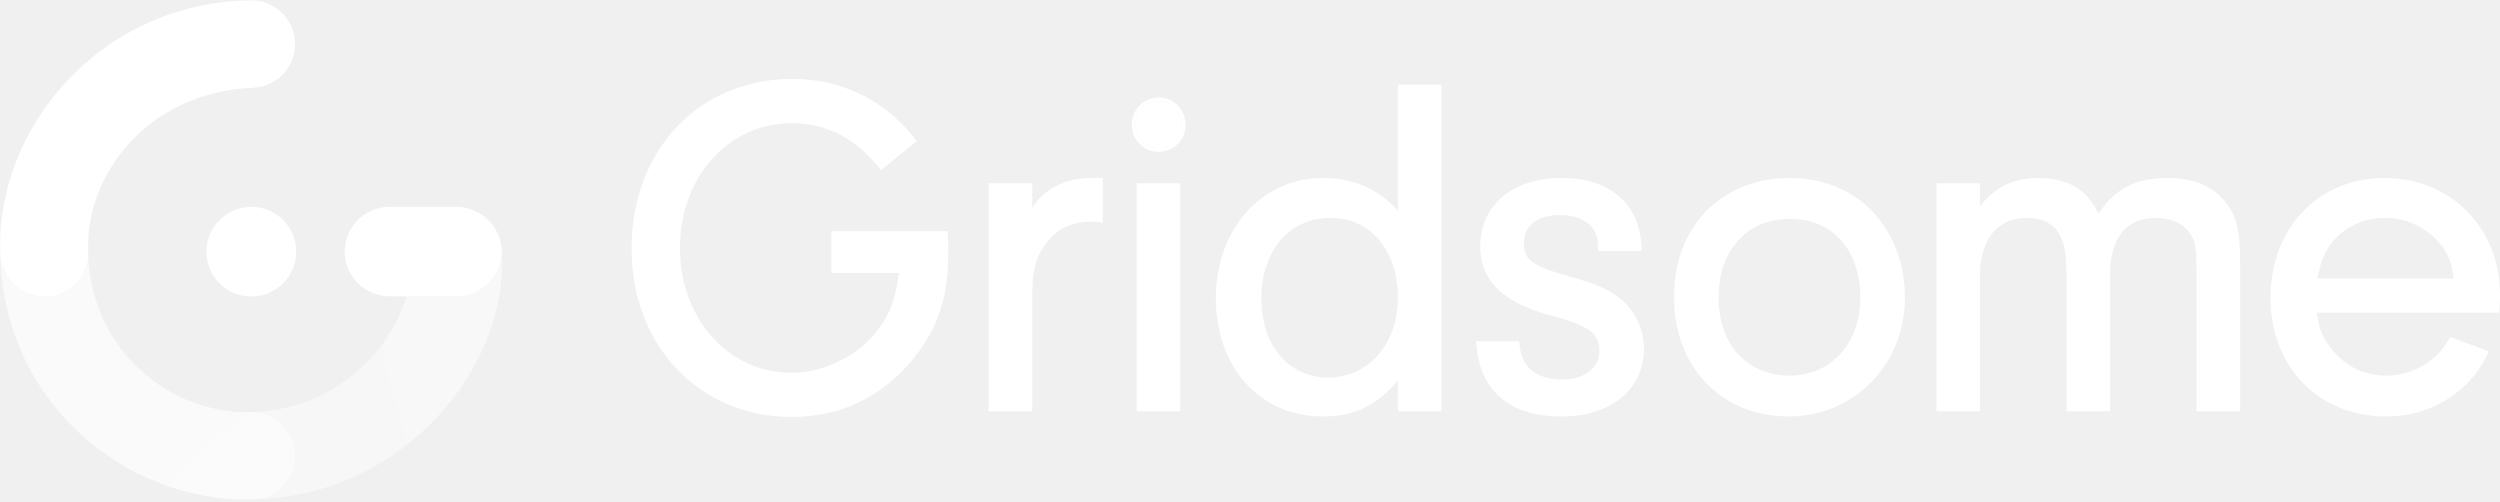
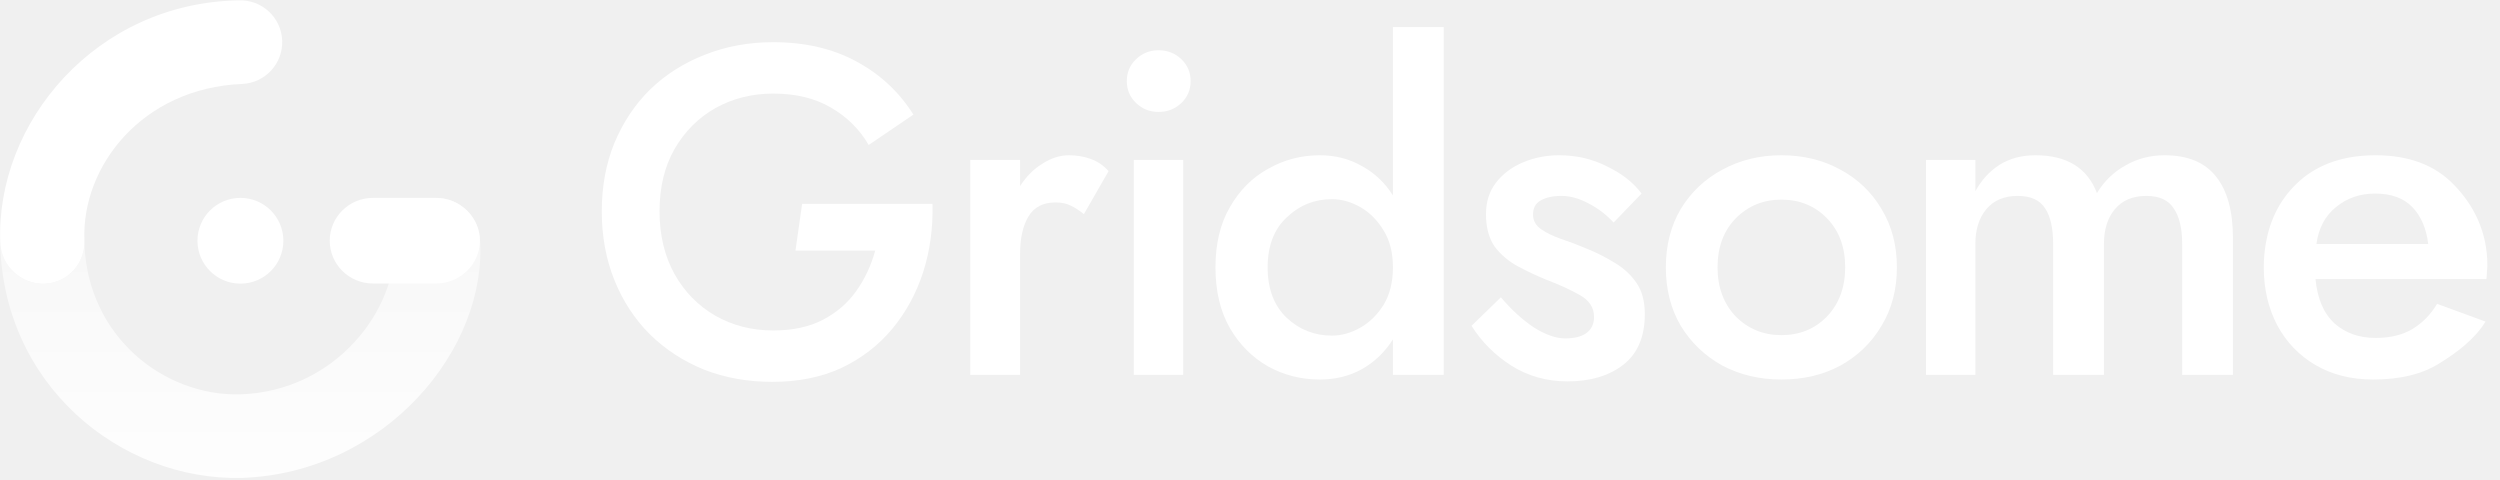
- <svg xmlns="http://www.w3.org/2000/svg" width="1236" height="248" viewBox="0 0 1236 248" fill="none">
-   <path opacity="0.6" fill-rule="evenodd" clip-rule="evenodd" d="M127.028 246.858C201.009 244.221 252.444 180.175 248 122.879C246.97 110.979 236.402 101.755 224.465 102.327C212.527 102.899 203.314 113.028 203.887 124.95C205.559 159.772 174.229 202.315 124.775 203.683C124.174 203.7 123.579 203.741 122.992 203.805C123.313 203.802 123.635 203.796 123.956 203.788C135.904 203.494 145.828 212.929 146.122 224.862C146.399 236.118 138.009 245.575 127.028 246.858Z" fill="url(#paint0_linear)" />
+ <svg xmlns="http://www.w3.org/2000/svg" width="1292" height="248" viewBox="0 0 1292 248" fill="none">
  <path d="M170.405 124.39C170.405 112.169 180.413 102.263 192.759 102.263L225.336 102.263C237.682 102.263 248 112.169 248 124.39C248 136.61 237.682 146.517 225.336 146.517H192.759C180.413 146.517 170.405 136.61 170.405 124.39Z" fill="white" />
  <path d="M102.05 124.422C102.05 112.184 111.995 102.263 124.249 102.263C136.503 102.263 146.447 112.184 146.447 124.422C146.447 136.66 136.503 146.581 124.249 146.581C111.995 146.581 102.05 136.66 102.05 124.422Z" fill="white" />
  <path fill-rule="evenodd" clip-rule="evenodd" d="M145.832 20.889C146.328 32.815 137.05 42.885 125.109 43.38C73.561 45.518 42.091 85.869 43.623 124.183C44.1 136.11 34.999 146.165 23.058 146.641C11.116 147.117 0.614 137.492 0.137 125.565C-2.359 63.128 49.84 1.404 123.313 0.192C135.254 -0.303 145.336 8.963 145.832 20.889Z" fill="white" />
-   <path opacity="0.7" fill-rule="evenodd" clip-rule="evenodd" d="M0.07 123.253C0.364 198.69 62.349 248.54 125.02 247C136.968 246.706 146.415 236.795 146.121 224.862C145.827 212.929 135.903 203.494 123.956 203.788C84.673 204.753 45.344 173.945 43.622 125.997C43.162 137.113 34.389 146.189 23.058 146.641C11.116 147.117 0.614 137.492 0.137 125.565C0.107 124.794 0.084 124.024 0.07 123.253Z" fill="url(#paint1_linear)" />
-   <path d="M572.994 50.062C566.396 50.062 561.449 55.031 561.449 61.656C561.449 68.281 566.396 73.25 572.758 73.25C579.12 73.25 584.303 68.281 584.303 61.892C584.303 55.267 579.355 50.062 572.994 50.062Z" fill="white" />
-   <path fill-rule="evenodd" clip-rule="evenodd" d="M411.02 114.256H468.45L468.571 115.948C468.811 119.325 468.811 123.631 468.811 125.054V125.068C468.811 146.477 463.995 161.558 452.164 176.591L452.16 176.596L452.157 176.6C436.741 195.951 415.958 206.154 391.59 206.154C345.732 206.154 312.249 170.944 312.249 122.938C312.249 74.238 345.482 39.013 391.59 39.013C415.948 39.013 436.971 49.208 452.159 68.333L453.277 69.741L435.685 84.042L434.525 82.743C428.406 75.889 425.709 73.203 421.676 70.503L421.644 70.482L421.613 70.459C413.221 64.309 402.529 60.874 391.59 60.874C360.26 60.874 336.158 87.318 336.158 122.702C336.158 157.623 360.269 184.293 391.119 184.293C407.982 184.293 425.552 175.337 434.857 161.891L434.874 161.867L434.891 161.844C440.452 154.326 442.803 147.231 444.422 134.933H411.02V114.256ZM488.811 90.595H510.365V102.938C512.347 99.548 514.416 97.268 517.311 95.006C523.1 90.457 531.055 87.992 539.172 87.992H545.236V110.096L543.185 109.838C541.428 109.618 539.65 109.616 538.465 109.616C529.411 109.616 521.496 113.81 516.416 121.352L516.411 121.359L516.407 121.365C511.977 127.816 510.365 133.796 510.365 146.126V203.314H488.811V90.595ZM583.535 90.595V203.314H561.981V90.595H583.535ZM691.109 104.062C680.899 93.031 669.038 87.992 654.055 87.992C623.389 87.992 601.103 113.635 601.103 147.546C601.103 181.498 622.955 205.917 654.055 205.917C662.551 205.917 669.874 204.268 676.493 200.634C681.797 197.722 686.572 193.577 691.109 188.122V203.314H712.662V41.853H691.109V104.062ZM811.669 124.049H790.03V121.046C790.03 116.499 788.211 112.889 785.036 110.375C781.818 107.827 777.071 106.303 771.119 106.303C765.404 106.303 760.956 107.767 757.978 110.16C755.039 112.521 753.386 115.895 753.386 120.099C753.386 122.324 753.665 124.052 754.282 125.496C754.888 126.914 755.871 128.174 757.467 129.386C760.772 131.895 766.504 134.069 776.315 136.799C790.295 140.607 797.983 144.258 803.513 149.812C809.273 155.595 812.762 163.865 812.762 172.39C812.762 182.395 808.633 190.839 801.434 196.748C794.266 202.633 784.166 205.917 772.297 205.917C759.661 205.917 749.533 202.957 742.297 196.949C735.034 190.917 730.927 182.018 729.954 170.653L729.785 168.677H751.099L751.257 170.324C751.811 176.105 753.939 180.35 757.35 183.174C760.785 186.018 765.744 187.606 772.297 187.606C778.123 187.606 782.754 186.086 785.887 183.595C788.982 181.134 790.737 177.639 790.737 173.337C790.737 171.168 790.386 169.375 789.66 167.823C788.937 166.278 787.794 164.871 786.06 163.542C782.52 160.828 776.655 158.533 767.37 156.172L767.356 156.169L767.342 156.165C755.437 152.937 746.556 148.752 740.641 143.093C734.651 137.363 731.832 130.246 731.832 121.519C731.832 111.524 735.894 103.081 743.003 97.168C750.084 91.279 760.069 87.992 771.826 87.992C783.668 87.992 793.383 91.027 800.283 96.917C807.21 102.83 811.091 111.442 811.581 122.145L811.669 124.049ZM957.339 90.595H978.893V101.928C982.176 97.824 985.7 94.668 989.651 92.404C994.99 89.345 1000.97 87.992 1007.94 87.992C1015.62 87.992 1022.07 89.647 1027.28 93.188C1031.62 96.139 1034.98 100.319 1037.47 105.682C1041.14 100.077 1045.32 95.853 1050.34 92.941C1056.26 89.513 1063.2 87.992 1071.55 87.992C1084.42 87.992 1094.48 92.151 1100.58 100.31C1103.31 103.926 1105.08 107.416 1106.14 112.255C1107.19 117.016 1107.54 123.04 1107.54 131.693V203.314H1085.99V135.952C1085.99 129.31 1085.87 125.359 1085.45 122.524C1085.04 119.796 1084.37 118.119 1083.17 116.044C1080.28 111.073 1073.92 107.723 1065.9 107.723C1058.45 107.723 1052.88 110.215 1049.14 114.802C1045.35 119.447 1043.22 126.49 1043.22 135.952V203.314H1021.66V136.189C1021.66 125.61 1020.71 120.554 1018.35 116.24L1018.34 116.209L1018.32 116.177C1015.65 110.812 1009.81 107.723 1002.28 107.723C994.86 107.723 989.099 110.372 985.158 115.11C981.181 119.892 978.893 127.004 978.893 136.189V203.314H957.339V90.595ZM1235.59 154.572H1145.48C1145.92 158.123 1146.51 160.884 1147.37 163.324C1148.38 166.184 1149.81 168.682 1151.97 171.529L1151.98 171.542L1151.99 171.556C1158.71 180.785 1168.53 185.713 1179.73 185.713C1192.52 185.713 1204.62 178.716 1210.65 167.952L1211.42 166.587L1230.55 173.757L1229.67 175.559C1220.39 194.434 1201.12 205.917 1179.73 205.917C1146.4 205.917 1122.53 181.395 1122.53 147.309C1122.53 112.792 1146.12 87.992 1179.02 87.992C1211.63 87.992 1235.98 112.73 1235.98 145.653V145.675C1235.98 147.093 1235.98 150.232 1235.74 152.915L1235.59 154.572ZM559.625 61.656C559.625 54.035 565.38 48.241 572.994 48.241C580.444 48.241 586.127 54.346 586.127 61.892C586.127 69.326 580.087 75.071 572.758 75.071C565.355 75.071 559.625 69.252 559.625 61.656ZM681.764 118.556C675.929 111.692 667.663 107.723 657.825 107.723C647.623 107.723 639.121 111.76 633.143 118.712C627.147 125.686 623.599 135.709 623.599 147.783C623.599 159.374 627.083 169.106 632.91 175.91C638.72 182.693 646.932 186.659 656.647 186.659C676.394 186.659 691.109 170.195 691.109 147.309C691.109 135.351 687.618 125.443 681.764 118.556ZM843.581 104.366C853.735 93.954 868.124 87.992 885.06 87.992C918.191 87.992 941.782 112.787 941.782 147.309C941.782 180.223 916.496 205.917 884.353 205.917C867.749 205.917 853.537 199.822 843.481 189.324C833.43 178.832 827.631 164.049 827.631 146.836C827.631 129.506 833.43 114.775 843.581 104.366ZM910.179 118.8C904.158 112.085 895.536 108.196 885.06 108.196C874.336 108.196 865.534 112.094 859.4 118.812C853.251 125.545 849.656 135.254 849.656 147.073C849.656 158.77 853.249 168.421 859.37 175.127C865.478 181.818 874.223 185.713 884.824 185.713C905.097 185.713 919.757 169.898 919.757 147.073C919.757 135.246 916.216 125.532 910.179 118.8ZM1145.83 137.681H1213.06C1212.3 130.668 1210.71 126.568 1207.46 121.869C1200.97 113.121 1190.45 107.723 1179.02 107.723C1167.59 107.723 1157.34 113.114 1151.33 122.041C1148.49 126.527 1147.11 130.445 1145.83 137.681ZM572.994 50.062C566.396 50.062 561.449 55.031 561.449 61.656C561.449 68.281 566.396 73.25 572.758 73.25C579.12 73.25 584.303 68.281 584.303 61.892C584.303 55.267 579.355 50.062 572.994 50.062Z" fill="white" />
+   <path fill-rule="evenodd" clip-rule="evenodd" d="M0.07 123.251C0.363 198.689 62.349 248.54 125.02 247C199.001 244.362 252.444 180.175 248 122.879C246.97 110.978 236.402 101.755 224.465 102.327C212.527 102.899 203.314 113.027 203.886 124.95C205.559 159.772 173.41 202.419 123.956 203.788C84.673 204.753 45.345 173.945 43.622 125.997C43.162 137.113 34.389 146.189 23.058 146.641C11.116 147.117 0.614 137.492 0.137 125.565C0.107 124.794 0.084 124.022 0.07 123.251Z" fill="url(#paint0_linear)" />
+   <g clip-path="url(#clip0)">
+     <path d="M411.102 129.494H452.305C450.219 137.221 446.929 144.224 442.436 150.501C438.103 156.618 432.405 161.528 425.344 165.231C418.283 168.933 409.697 170.784 399.587 170.784C388.513 170.784 378.483 168.209 369.496 163.057C360.67 157.906 353.688 150.743 348.553 141.567C343.418 132.231 340.85 121.446 340.85 109.212C340.85 96.817 343.418 86.112 348.553 77.098C353.849 67.922 360.91 60.839 369.737 55.849C378.724 50.859 388.674 48.364 399.587 48.364C411.302 48.364 421.252 50.779 429.437 55.608C437.782 60.437 444.281 66.876 448.935 74.925L472.045 59.23C464.663 47.479 454.793 38.303 442.436 31.703C430.239 25.103 415.956 21.803 399.587 21.803C386.909 21.803 375.113 23.977 364.2 28.323C353.448 32.508 344.06 38.464 336.035 46.191C328.172 53.918 321.993 63.173 317.5 73.959C313.167 84.583 311 96.334 311 109.212C311 122.09 313.167 133.921 317.5 144.706C321.833 155.492 327.931 164.828 335.795 172.716C343.819 180.603 353.207 186.72 363.959 191.067C374.712 195.252 386.427 197.345 399.105 197.345C412.586 197.345 424.542 194.93 434.973 190.101C445.405 185.111 454.151 178.35 461.212 169.818C468.273 161.287 473.569 151.548 477.1 140.602C480.631 129.494 482.235 117.743 481.914 105.348H414.539L411.102 129.494Z" fill="white" />
+     <path d="M560.159 110.661L572.918 88.446C570.35 85.549 567.301 83.456 563.77 82.168C560.24 80.881 556.468 80.237 552.456 80.237C547.802 80.237 543.228 81.685 538.735 84.583C534.241 87.32 530.39 91.183 527.18 96.173V82.651H501.423V193.723H527.18V131.185C527.18 123.136 528.624 116.697 531.513 111.868C534.402 107.039 539.056 104.624 545.475 104.624C548.685 104.624 551.333 105.188 553.419 106.314C555.505 107.28 557.752 108.729 560.159 110.661Z" fill="white" />
+     <path d="M585.945 82.651V193.723H611.462V82.651H585.945ZM582.334 41.91C582.334 46.418 583.939 50.201 587.149 53.259C590.358 56.318 594.21 57.847 598.704 57.847C603.358 57.847 607.289 56.318 610.499 53.259C613.709 50.201 615.314 46.418 615.314 41.91C615.314 37.403 613.709 33.62 610.499 30.562C607.289 27.503 603.358 25.974 598.704 25.974C594.21 25.974 590.358 27.503 587.149 30.562C583.939 33.62 582.334 37.403 582.334 41.91Z" fill="white" />
+     <path d="M655.116 138.187C655.116 127.08 658.406 118.468 664.986 112.351C671.566 106.073 679.349 102.934 688.336 102.934C693.311 102.934 698.206 104.302 703.021 107.039C707.835 109.775 711.847 113.8 715.057 119.112C718.266 124.263 719.871 130.621 719.871 138.187C719.871 145.753 718.266 152.192 715.057 157.504C711.847 162.655 707.835 166.599 703.021 169.335C698.206 172.072 693.311 173.44 688.336 173.44C679.349 173.44 671.566 170.382 664.986 164.265C658.406 157.987 655.116 149.294 655.116 138.187ZM628.155 138.187C628.155 150.421 630.643 160.884 635.618 169.577C640.593 178.108 647.172 184.708 655.357 189.376C663.542 193.884 672.449 196.137 682.078 196.137C690.102 196.137 697.323 194.367 703.743 190.825C710.323 187.123 715.699 181.972 719.871 175.372V193.723H746.11V13.311H719.871V101.002C715.699 94.402 710.323 89.332 703.743 85.79C697.323 82.088 690.102 80.237 682.078 80.237C672.449 80.237 663.542 82.571 655.357 87.239C647.172 91.746 640.593 98.346 635.618 107.039C630.643 115.57 628.155 125.953 628.155 138.187Z" fill="white" />
+     <path d="M775.658 153.64L760.493 168.369C765.628 176.579 772.449 183.42 780.954 188.894C789.62 194.367 799.33 197.103 810.082 197.103C821.797 197.103 831.346 194.286 838.728 188.652C846.271 182.857 850.042 174.084 850.042 162.333C850.042 155.733 848.598 150.34 845.709 146.155C842.821 141.97 839.049 138.509 834.395 135.772C829.741 132.875 824.766 130.38 819.47 128.287C815.298 126.516 811.045 124.907 806.712 123.458C802.539 122.009 799.089 120.319 796.361 118.387C793.632 116.456 792.268 113.961 792.268 110.902C792.268 107.522 793.552 105.107 796.12 103.658C798.848 102.049 802.459 101.244 806.953 101.244C811.446 101.244 816.1 102.531 820.915 105.107C825.89 107.683 830.223 110.983 833.914 115.007L848.357 100.036C844.185 94.402 838.247 89.734 830.544 86.032C823.001 82.168 814.736 80.237 805.749 80.237C799.169 80.237 792.991 81.444 787.213 83.859C781.436 86.273 776.782 89.734 773.251 94.241C769.721 98.749 767.955 104.222 767.955 110.661C767.955 117.582 769.48 123.217 772.529 127.563C775.739 131.748 779.751 135.129 784.565 137.704C789.38 140.28 794.355 142.614 799.49 144.706C805.909 147.121 811.526 149.697 816.341 152.433C821.316 155.17 823.803 158.953 823.803 163.782C823.803 167.484 822.439 170.301 819.711 172.233C817.143 174.004 813.532 174.889 808.878 174.889C804.064 174.889 798.607 172.957 792.509 169.094C786.571 165.07 780.954 159.918 775.658 153.64Z" fill="white" />
+     <path d="M887.632 138.187C887.632 127.724 890.762 119.273 897.021 112.834C903.44 106.395 911.304 103.175 920.612 103.175C930.08 103.175 937.944 106.395 944.203 112.834C950.462 119.273 953.591 127.724 953.591 138.187C953.591 148.489 950.462 156.94 944.203 163.54C937.944 169.979 930.08 173.199 920.612 173.199C911.304 173.199 903.44 169.979 897.021 163.54C890.762 156.94 887.632 148.489 887.632 138.187ZM860.912 138.187C860.912 149.616 863.48 159.677 868.615 168.369C873.911 177.062 881.053 183.903 890.04 188.894C899.187 193.723 909.378 196.137 920.612 196.137C932.006 196.137 942.197 193.723 951.184 188.894C960.171 183.903 967.232 177.062 972.367 168.369C977.663 159.677 980.311 149.616 980.311 138.187C980.311 126.758 977.663 116.697 972.367 108.005C967.232 99.312 960.171 92.551 951.184 87.722C942.197 82.732 932.006 80.237 920.612 80.237C909.378 80.237 899.187 82.732 890.04 87.722C881.053 92.551 873.911 99.312 868.615 108.005C863.48 116.697 860.912 126.758 860.912 138.187Z" fill="white" />
+     <path d="M1153.99 123.217C1153.99 109.212 1151.1 98.588 1145.32 91.344C1139.55 83.939 1130.64 80.237 1118.6 80.237C1111.22 80.237 1104.48 82.007 1098.38 85.549C1092.28 88.929 1087.39 93.678 1083.7 99.795C1078.72 86.756 1068.13 80.237 1051.92 80.237C1044.7 80.237 1038.44 81.927 1033.15 85.307C1028.01 88.688 1023.92 93.195 1020.87 98.829V82.651H995.352V193.723H1020.87V126.114C1020.87 118.709 1022.71 112.753 1026.41 108.246C1030.26 103.578 1035.71 101.244 1042.77 101.244C1049.52 101.244 1054.25 103.417 1056.98 107.763C1059.71 111.948 1061.07 118.065 1061.07 126.114V193.723H1087.31V126.114C1087.31 118.709 1089.15 112.753 1092.85 108.246C1096.7 103.578 1102.15 101.244 1109.21 101.244C1115.96 101.244 1120.69 103.417 1123.42 107.763C1126.31 111.948 1127.75 118.065 1127.75 126.114V193.723H1153.99V123.217Z" fill="white" />
+     <path d="M1196.64 144.223H1284.99C1285.15 142.936 1285.23 141.648 1285.23 140.36C1285.39 139.072 1285.47 137.946 1285.47 136.98C1285.47 119.434 1278.09 105.59 1268.14 95.449C1258.35 85.307 1244.87 80.237 1227.7 80.237C1211.81 80.237 1198.89 84.502 1188.94 93.034C1179.15 101.566 1173.13 112.673 1170.89 126.355C1170.56 128.287 1170.32 130.219 1170.16 132.151C1170 134.082 1169.92 136.094 1169.92 138.187C1169.92 149.294 1172.25 159.274 1176.9 168.128C1181.56 176.821 1188.14 183.662 1196.64 188.652C1205.15 193.642 1215.1 196.137 1226.49 196.137C1240.29 196.137 1251.61 193.401 1260.43 187.928C1269.42 182.455 1279.05 175.211 1284.51 166.196L1259.47 157.021C1256.26 162.494 1252.01 166.84 1246.71 170.06C1241.58 173.118 1235.24 174.647 1227.7 174.647C1219.19 174.647 1212.13 172.152 1206.51 167.162C1200.9 162.011 1197.61 154.365 1196.64 144.223ZM1197.12 126.114C1198.25 117.904 1201.62 111.546 1207.23 107.039C1212.85 102.37 1219.59 100.036 1227.46 100.036C1235.8 100.036 1242.22 102.37 1246.71 107.039C1251.21 111.707 1253.94 118.065 1254.9 126.114H1197.12Z" fill="white" />
+   </g>
  <defs>
-     <linearGradient id="paint0_linear" x1="238.039" y1="148.886" x2="-111.408" y2="242.94" gradientUnits="userSpaceOnUse">
-       <stop stop-color="white" stop-opacity="0.89" />
-       <stop offset="1" stop-color="white" stop-opacity="0.51" />
+     <linearGradient id="paint0_linear" x1="129.668" y1="259.521" x2="129.668" y2="119.898" gradientUnits="userSpaceOnUse">
+       <stop stop-color="white" stop-opacity="0.95" />
+       <stop offset="1" stop-color="white" stop-opacity="0.5" />
    </linearGradient>
-     <linearGradient id="paint1_linear" x1="116.1" y1="212.182" x2="-68.95" y2="11.604" gradientUnits="userSpaceOnUse">
-       <stop stop-color="white" />
-       <stop offset="1" stop-color="white" stop-opacity="0.8" />
-     </linearGradient>
+     <clipPath id="clip0">
+       <rect width="981" height="183" fill="white" transform="translate(311 14)" />
+     </clipPath>
  </defs>
</svg>
